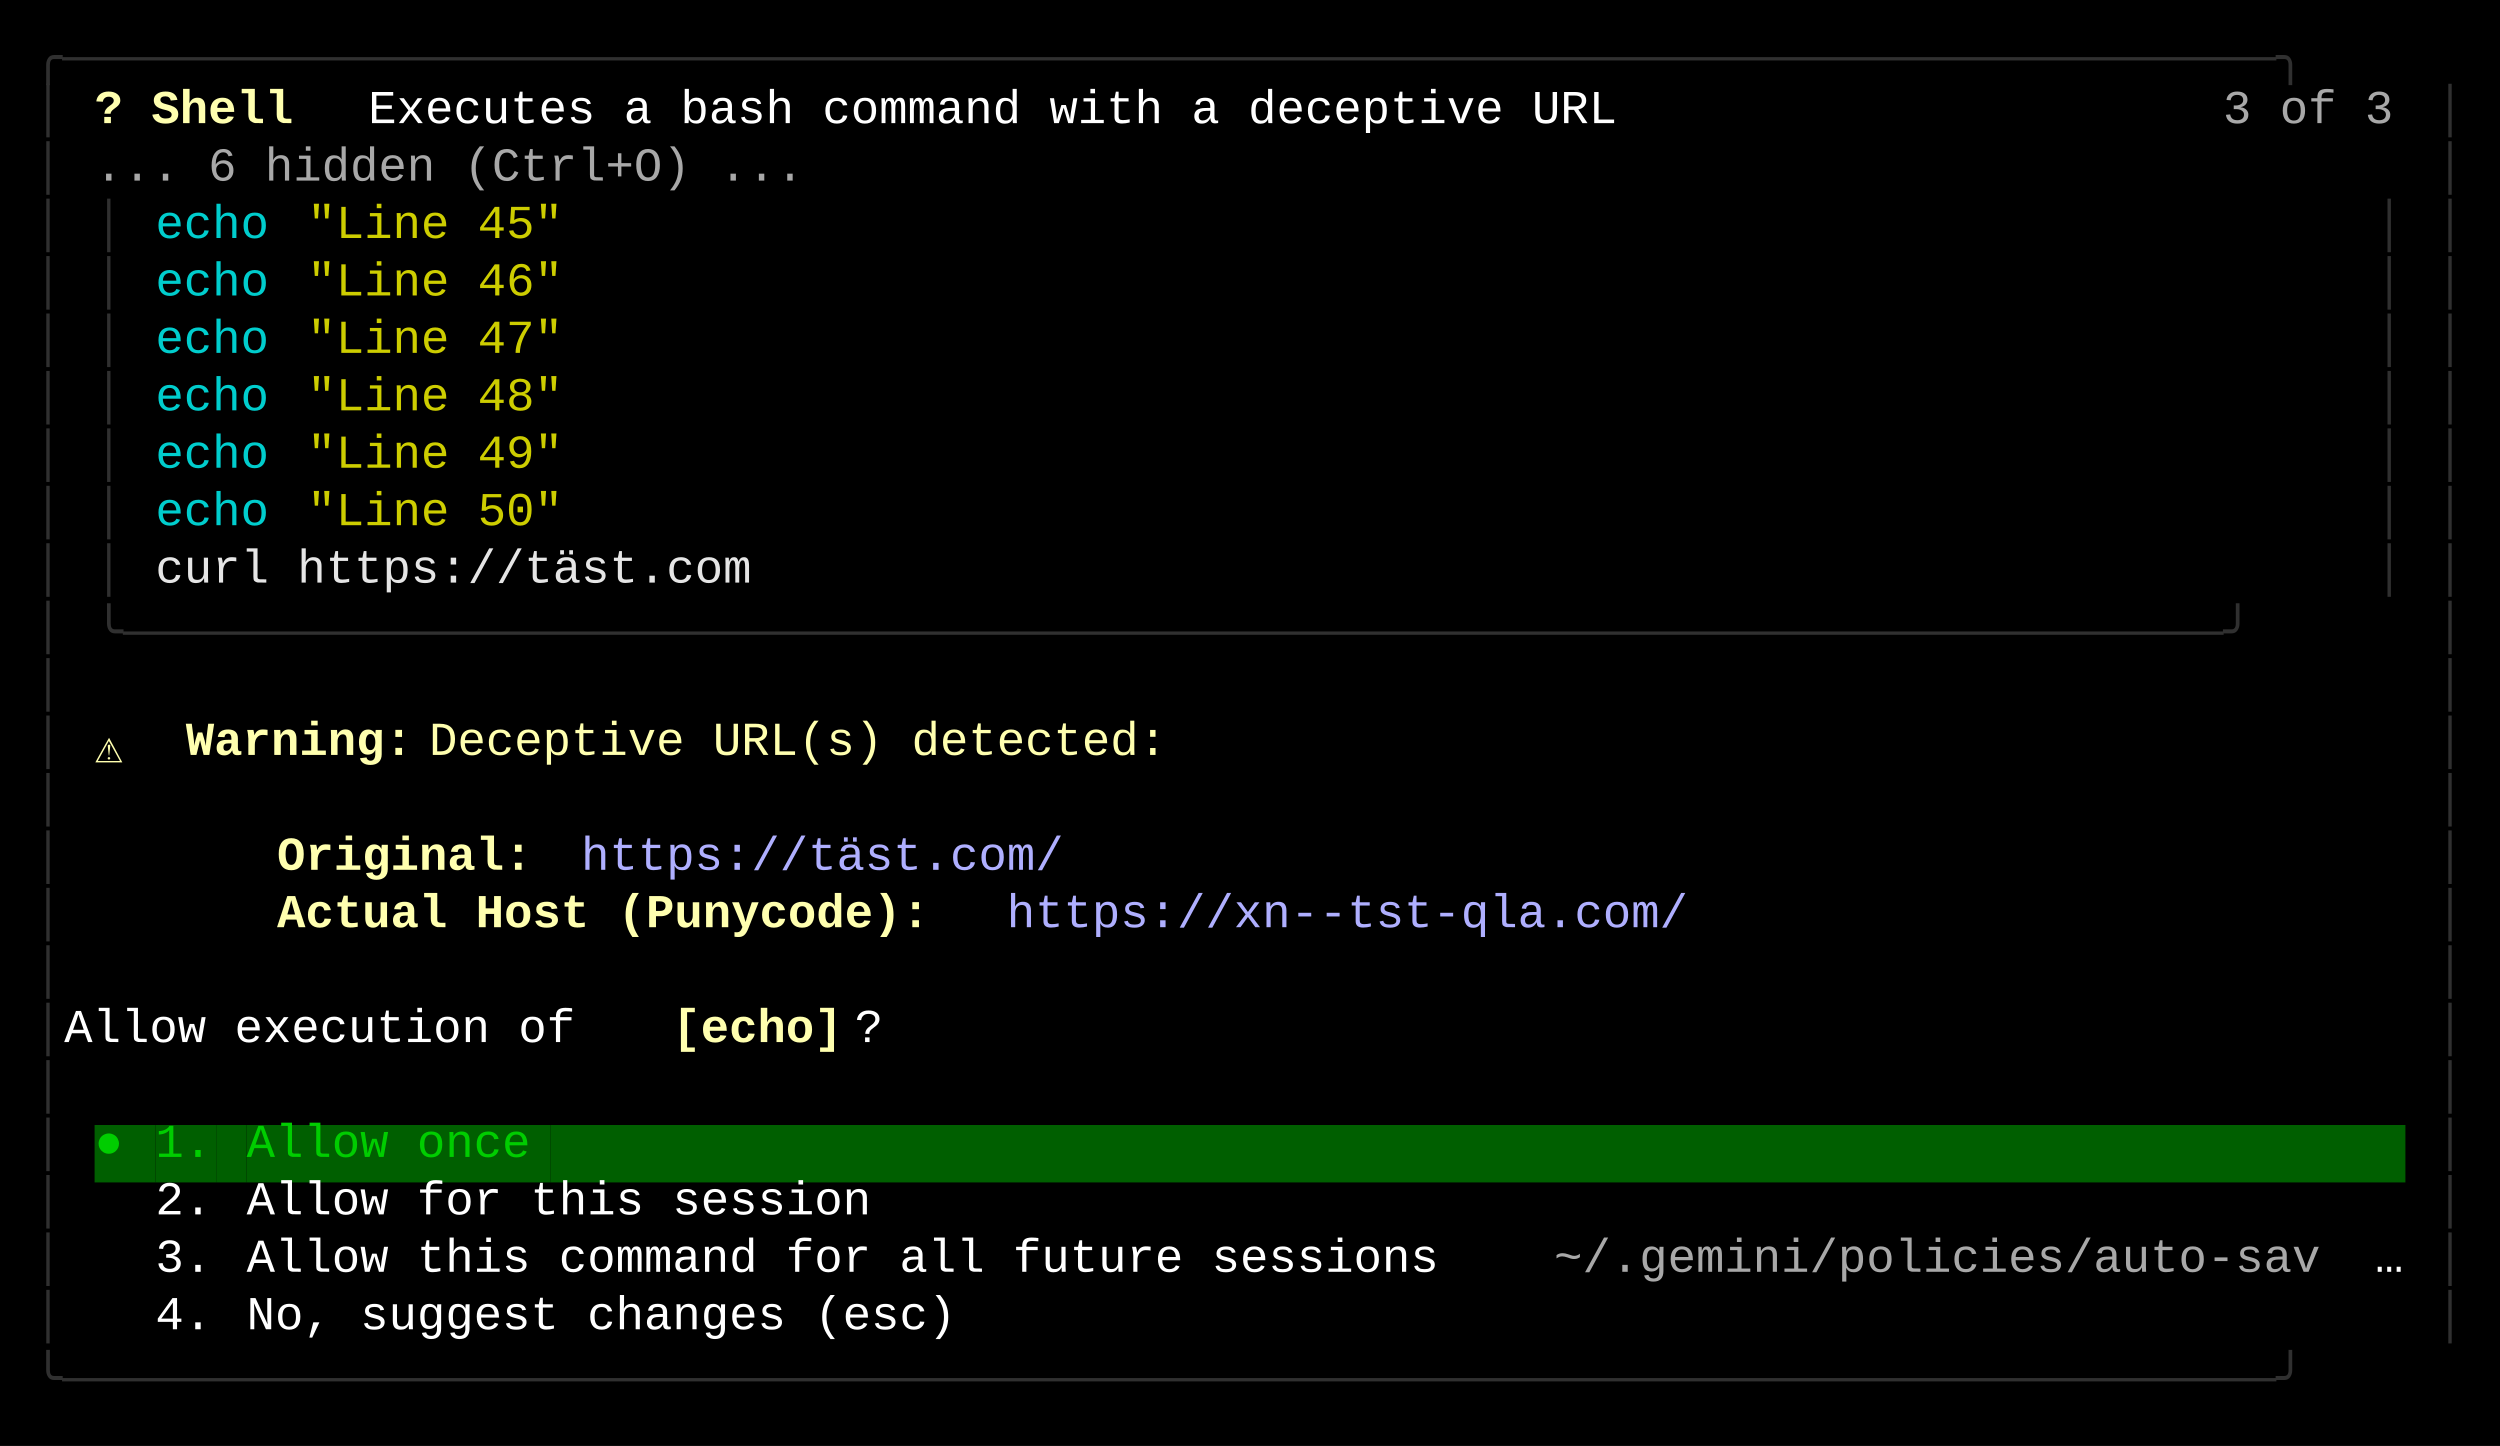
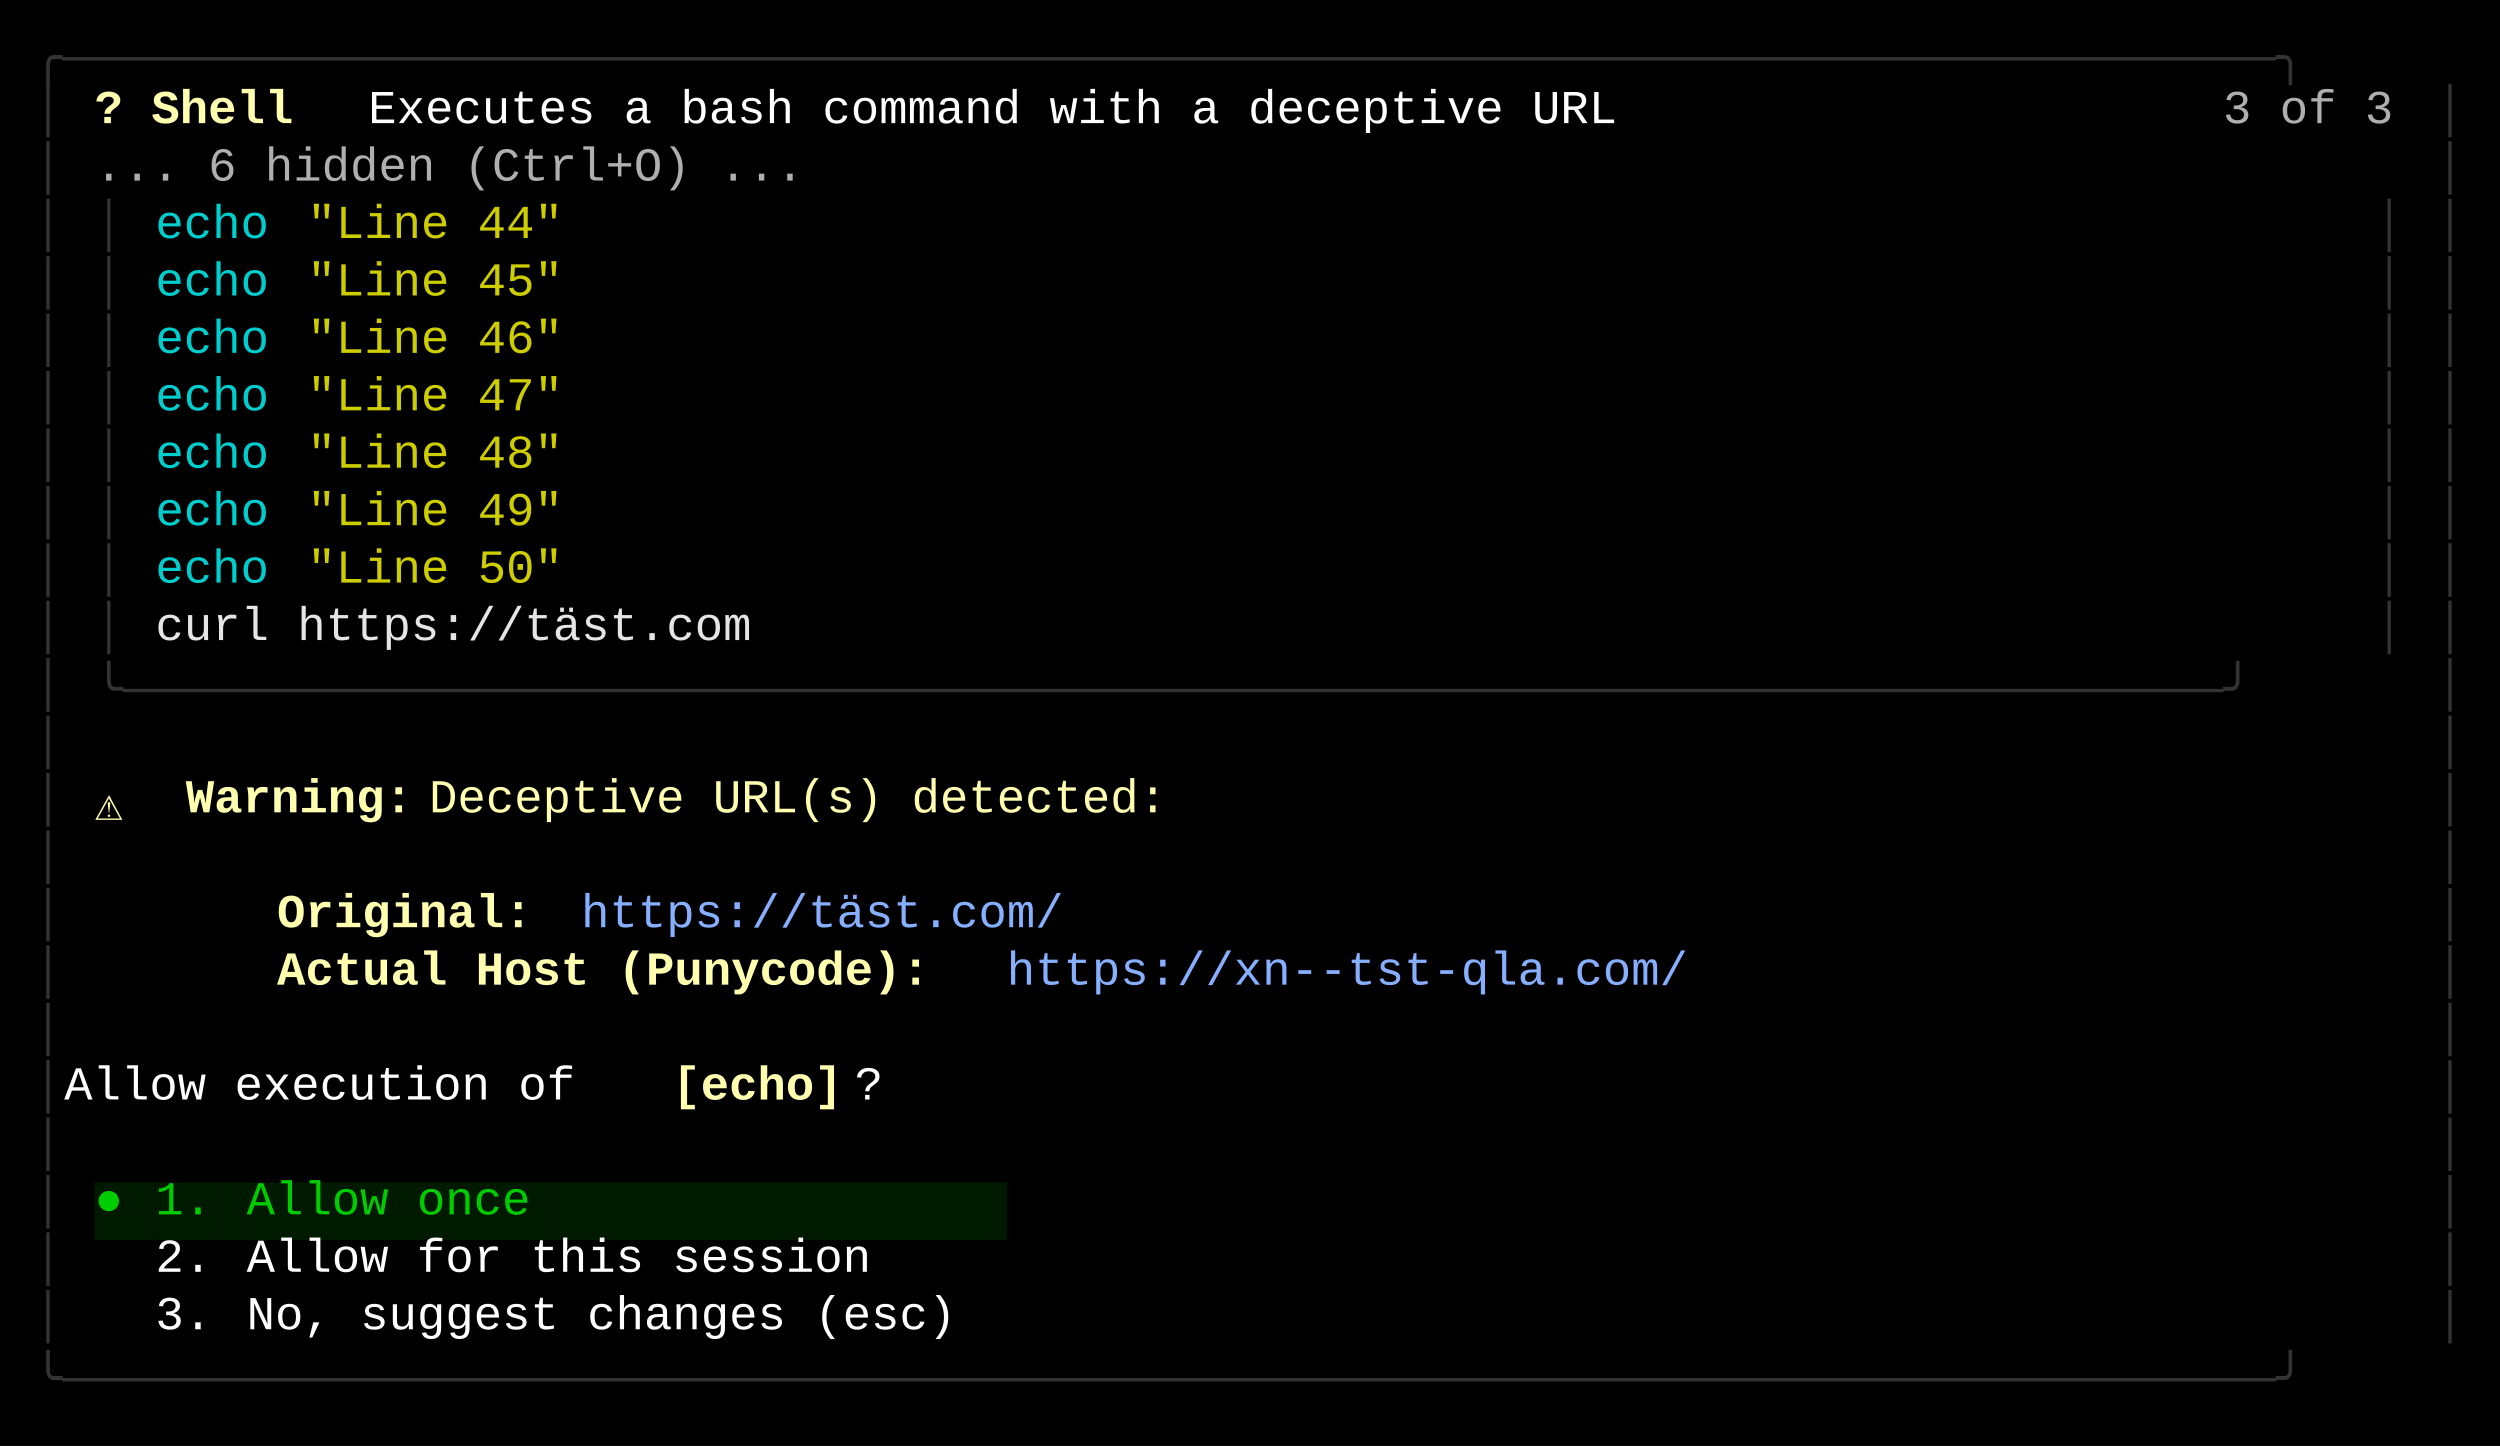
<svg xmlns="http://www.w3.org/2000/svg" width="740" height="428" viewBox="0 0 740 428">
  <style>
    text { font-family: Consolas, "Courier New", monospace; font-size: 14px; dominant-baseline: text-before-edge; white-space: pre; }
  </style>
  <rect width="740" height="428" fill="#000000" />
  <g transform="translate(10, 10)">
-     <text x="0" y="2" fill="#303030" textLength="720" lengthAdjust="spacingAndGlyphs">╭──────────────────────────────────────────────────────────────────────────────╮</text>
-     <text x="0" y="19" fill="#303030" textLength="9" lengthAdjust="spacingAndGlyphs">│</text>
+     <text x="0" y="2" fill="#333333" textLength="720" lengthAdjust="spacingAndGlyphs">╭──────────────────────────────────────────────────────────────────────────────╮</text>
+     <text x="0" y="19" fill="#333333" textLength="9" lengthAdjust="spacingAndGlyphs">│</text>
    <text x="18" y="19" fill="#ffffaf" textLength="81" lengthAdjust="spacingAndGlyphs" font-weight="bold">? Shell  </text>
    <text x="99" y="19" fill="#ffffff" textLength="396" lengthAdjust="spacingAndGlyphs">Executes a bash command with a deceptive URL</text>
-     <text x="648" y="19" fill="#a8a8a8" textLength="54" lengthAdjust="spacingAndGlyphs">3 of 3</text>
-     <text x="711" y="19" fill="#303030" textLength="9" lengthAdjust="spacingAndGlyphs">│</text>
-     <text x="0" y="36" fill="#303030" textLength="9" lengthAdjust="spacingAndGlyphs">│</text>
-     <text x="18" y="36" fill="#a8a8a8" textLength="225" lengthAdjust="spacingAndGlyphs">... 6 hidden (Ctrl+O) ...</text>
-     <text x="711" y="36" fill="#303030" textLength="9" lengthAdjust="spacingAndGlyphs">│</text>
-     <text x="0" y="53" fill="#303030" textLength="9" lengthAdjust="spacingAndGlyphs">│</text>
-     <text x="18" y="53" fill="#303030" textLength="9" lengthAdjust="spacingAndGlyphs">│</text>
+     <text x="648" y="19" fill="#afafaf" textLength="54" lengthAdjust="spacingAndGlyphs">3 of 3</text>
+     <text x="711" y="19" fill="#333333" textLength="9" lengthAdjust="spacingAndGlyphs">│</text>
+     <text x="0" y="36" fill="#333333" textLength="9" lengthAdjust="spacingAndGlyphs">│</text>
+     <text x="18" y="36" fill="#afafaf" textLength="225" lengthAdjust="spacingAndGlyphs">... 6 hidden (Ctrl+O) ...</text>
+     <text x="711" y="36" fill="#333333" textLength="9" lengthAdjust="spacingAndGlyphs">│</text>
+     <text x="0" y="53" fill="#333333" textLength="9" lengthAdjust="spacingAndGlyphs">│</text>
+     <text x="18" y="53" fill="#333333" textLength="9" lengthAdjust="spacingAndGlyphs">│</text>
    <text x="36" y="53" fill="#00cdcd" textLength="36" lengthAdjust="spacingAndGlyphs">echo</text>
-     <text x="81" y="53" fill="#cdcd00" textLength="81" lengthAdjust="spacingAndGlyphs">"Line 45"</text>
-     <text x="693" y="53" fill="#303030" textLength="9" lengthAdjust="spacingAndGlyphs">│</text>
-     <text x="711" y="53" fill="#303030" textLength="9" lengthAdjust="spacingAndGlyphs">│</text>
-     <text x="0" y="70" fill="#303030" textLength="9" lengthAdjust="spacingAndGlyphs">│</text>
-     <text x="18" y="70" fill="#303030" textLength="9" lengthAdjust="spacingAndGlyphs">│</text>
+     <text x="81" y="53" fill="#cdcd00" textLength="81" lengthAdjust="spacingAndGlyphs">"Line 44"</text>
+     <text x="693" y="53" fill="#333333" textLength="9" lengthAdjust="spacingAndGlyphs">│</text>
+     <text x="711" y="53" fill="#333333" textLength="9" lengthAdjust="spacingAndGlyphs">│</text>
+     <text x="0" y="70" fill="#333333" textLength="9" lengthAdjust="spacingAndGlyphs">│</text>
+     <text x="18" y="70" fill="#333333" textLength="9" lengthAdjust="spacingAndGlyphs">│</text>
    <text x="36" y="70" fill="#00cdcd" textLength="36" lengthAdjust="spacingAndGlyphs">echo</text>
-     <text x="81" y="70" fill="#cdcd00" textLength="81" lengthAdjust="spacingAndGlyphs">"Line 46"</text>
-     <text x="693" y="70" fill="#303030" textLength="9" lengthAdjust="spacingAndGlyphs">│</text>
-     <text x="711" y="70" fill="#303030" textLength="9" lengthAdjust="spacingAndGlyphs">│</text>
-     <text x="0" y="87" fill="#303030" textLength="9" lengthAdjust="spacingAndGlyphs">│</text>
-     <text x="18" y="87" fill="#303030" textLength="9" lengthAdjust="spacingAndGlyphs">│</text>
+     <text x="81" y="70" fill="#cdcd00" textLength="81" lengthAdjust="spacingAndGlyphs">"Line 45"</text>
+     <text x="693" y="70" fill="#333333" textLength="9" lengthAdjust="spacingAndGlyphs">│</text>
+     <text x="711" y="70" fill="#333333" textLength="9" lengthAdjust="spacingAndGlyphs">│</text>
+     <text x="0" y="87" fill="#333333" textLength="9" lengthAdjust="spacingAndGlyphs">│</text>
+     <text x="18" y="87" fill="#333333" textLength="9" lengthAdjust="spacingAndGlyphs">│</text>
    <text x="36" y="87" fill="#00cdcd" textLength="36" lengthAdjust="spacingAndGlyphs">echo</text>
-     <text x="81" y="87" fill="#cdcd00" textLength="81" lengthAdjust="spacingAndGlyphs">"Line 47"</text>
-     <text x="693" y="87" fill="#303030" textLength="9" lengthAdjust="spacingAndGlyphs">│</text>
-     <text x="711" y="87" fill="#303030" textLength="9" lengthAdjust="spacingAndGlyphs">│</text>
-     <text x="0" y="104" fill="#303030" textLength="9" lengthAdjust="spacingAndGlyphs">│</text>
-     <text x="18" y="104" fill="#303030" textLength="9" lengthAdjust="spacingAndGlyphs">│</text>
+     <text x="81" y="87" fill="#cdcd00" textLength="81" lengthAdjust="spacingAndGlyphs">"Line 46"</text>
+     <text x="693" y="87" fill="#333333" textLength="9" lengthAdjust="spacingAndGlyphs">│</text>
+     <text x="711" y="87" fill="#333333" textLength="9" lengthAdjust="spacingAndGlyphs">│</text>
+     <text x="0" y="104" fill="#333333" textLength="9" lengthAdjust="spacingAndGlyphs">│</text>
+     <text x="18" y="104" fill="#333333" textLength="9" lengthAdjust="spacingAndGlyphs">│</text>
    <text x="36" y="104" fill="#00cdcd" textLength="36" lengthAdjust="spacingAndGlyphs">echo</text>
-     <text x="81" y="104" fill="#cdcd00" textLength="81" lengthAdjust="spacingAndGlyphs">"Line 48"</text>
-     <text x="693" y="104" fill="#303030" textLength="9" lengthAdjust="spacingAndGlyphs">│</text>
-     <text x="711" y="104" fill="#303030" textLength="9" lengthAdjust="spacingAndGlyphs">│</text>
-     <text x="0" y="121" fill="#303030" textLength="9" lengthAdjust="spacingAndGlyphs">│</text>
-     <text x="18" y="121" fill="#303030" textLength="9" lengthAdjust="spacingAndGlyphs">│</text>
+     <text x="81" y="104" fill="#cdcd00" textLength="81" lengthAdjust="spacingAndGlyphs">"Line 47"</text>
+     <text x="693" y="104" fill="#333333" textLength="9" lengthAdjust="spacingAndGlyphs">│</text>
+     <text x="711" y="104" fill="#333333" textLength="9" lengthAdjust="spacingAndGlyphs">│</text>
+     <text x="0" y="121" fill="#333333" textLength="9" lengthAdjust="spacingAndGlyphs">│</text>
+     <text x="18" y="121" fill="#333333" textLength="9" lengthAdjust="spacingAndGlyphs">│</text>
    <text x="36" y="121" fill="#00cdcd" textLength="36" lengthAdjust="spacingAndGlyphs">echo</text>
-     <text x="81" y="121" fill="#cdcd00" textLength="81" lengthAdjust="spacingAndGlyphs">"Line 49"</text>
-     <text x="693" y="121" fill="#303030" textLength="9" lengthAdjust="spacingAndGlyphs">│</text>
-     <text x="711" y="121" fill="#303030" textLength="9" lengthAdjust="spacingAndGlyphs">│</text>
-     <text x="0" y="138" fill="#303030" textLength="9" lengthAdjust="spacingAndGlyphs">│</text>
-     <text x="18" y="138" fill="#303030" textLength="9" lengthAdjust="spacingAndGlyphs">│</text>
+     <text x="81" y="121" fill="#cdcd00" textLength="81" lengthAdjust="spacingAndGlyphs">"Line 48"</text>
+     <text x="693" y="121" fill="#333333" textLength="9" lengthAdjust="spacingAndGlyphs">│</text>
+     <text x="711" y="121" fill="#333333" textLength="9" lengthAdjust="spacingAndGlyphs">│</text>
+     <text x="0" y="138" fill="#333333" textLength="9" lengthAdjust="spacingAndGlyphs">│</text>
+     <text x="18" y="138" fill="#333333" textLength="9" lengthAdjust="spacingAndGlyphs">│</text>
    <text x="36" y="138" fill="#00cdcd" textLength="36" lengthAdjust="spacingAndGlyphs">echo</text>
-     <text x="81" y="138" fill="#cdcd00" textLength="81" lengthAdjust="spacingAndGlyphs">"Line 50"</text>
-     <text x="693" y="138" fill="#303030" textLength="9" lengthAdjust="spacingAndGlyphs">│</text>
-     <text x="711" y="138" fill="#303030" textLength="9" lengthAdjust="spacingAndGlyphs">│</text>
-     <text x="0" y="155" fill="#303030" textLength="9" lengthAdjust="spacingAndGlyphs">│</text>
-     <text x="18" y="155" fill="#303030" textLength="9" lengthAdjust="spacingAndGlyphs">│</text>
-     <text x="36" y="155" fill="#e5e5e5" textLength="189" lengthAdjust="spacingAndGlyphs">curl https://täst.com</text>
-     <text x="693" y="155" fill="#303030" textLength="9" lengthAdjust="spacingAndGlyphs">│</text>
-     <text x="711" y="155" fill="#303030" textLength="9" lengthAdjust="spacingAndGlyphs">│</text>
-     <text x="0" y="172" fill="#303030" textLength="9" lengthAdjust="spacingAndGlyphs">│</text>
-     <text x="18" y="172" fill="#303030" textLength="684" lengthAdjust="spacingAndGlyphs">╰──────────────────────────────────────────────────────────────────────────╯</text>
-     <text x="711" y="172" fill="#303030" textLength="9" lengthAdjust="spacingAndGlyphs">│</text>
-     <text x="0" y="189" fill="#303030" textLength="9" lengthAdjust="spacingAndGlyphs">│</text>
-     <text x="711" y="189" fill="#303030" textLength="9" lengthAdjust="spacingAndGlyphs">│</text>
-     <text x="0" y="206" fill="#303030" textLength="9" lengthAdjust="spacingAndGlyphs">│</text>
-     <text x="18" y="206" fill="#ffffaf" textLength="18" lengthAdjust="spacingAndGlyphs">⚠ </text>
-     <text x="45" y="206" fill="#ffffaf" textLength="72" lengthAdjust="spacingAndGlyphs" font-weight="bold">Warning:</text>
-     <text x="117" y="206" fill="#ffffaf" textLength="243" lengthAdjust="spacingAndGlyphs"> Deceptive URL(s) detected:</text>
-     <text x="711" y="206" fill="#303030" textLength="9" lengthAdjust="spacingAndGlyphs">│</text>
-     <text x="0" y="223" fill="#303030" textLength="9" lengthAdjust="spacingAndGlyphs">│</text>
-     <text x="711" y="223" fill="#303030" textLength="9" lengthAdjust="spacingAndGlyphs">│</text>
-     <text x="0" y="240" fill="#303030" textLength="9" lengthAdjust="spacingAndGlyphs">│</text>
-     <text x="72" y="240" fill="#ffffaf" textLength="81" lengthAdjust="spacingAndGlyphs" font-weight="bold">Original:</text>
-     <text x="162" y="240" fill="#afafff" textLength="153" lengthAdjust="spacingAndGlyphs">https://täst.com/</text>
-     <text x="711" y="240" fill="#303030" textLength="9" lengthAdjust="spacingAndGlyphs">│</text>
-     <text x="0" y="257" fill="#303030" textLength="9" lengthAdjust="spacingAndGlyphs">│</text>
-     <text x="72" y="257" fill="#ffffaf" textLength="207" lengthAdjust="spacingAndGlyphs" font-weight="bold">Actual Host (Punycode):</text>
-     <text x="288" y="257" fill="#afafff" textLength="216" lengthAdjust="spacingAndGlyphs">https://xn--tst-qla.com/</text>
-     <text x="711" y="257" fill="#303030" textLength="9" lengthAdjust="spacingAndGlyphs">│</text>
-     <text x="0" y="274" fill="#303030" textLength="9" lengthAdjust="spacingAndGlyphs">│</text>
-     <text x="711" y="274" fill="#303030" textLength="9" lengthAdjust="spacingAndGlyphs">│</text>
-     <text x="0" y="291" fill="#303030" textLength="9" lengthAdjust="spacingAndGlyphs">│</text>
-     <text x="9" y="291" fill="#ffffff" textLength="180" lengthAdjust="spacingAndGlyphs"> Allow execution of </text>
-     <text x="189" y="291" fill="#ffffaf" textLength="54" lengthAdjust="spacingAndGlyphs" font-weight="bold">[echo]</text>
-     <text x="243" y="291" fill="#ffffff" textLength="468" lengthAdjust="spacingAndGlyphs">?                                                   </text>
-     <text x="711" y="291" fill="#303030" textLength="9" lengthAdjust="spacingAndGlyphs">│</text>
-     <text x="0" y="308" fill="#303030" textLength="9" lengthAdjust="spacingAndGlyphs">│</text>
-     <text x="711" y="308" fill="#303030" textLength="9" lengthAdjust="spacingAndGlyphs">│</text>
-     <text x="0" y="325" fill="#303030" textLength="9" lengthAdjust="spacingAndGlyphs">│</text>
-     <rect x="18" y="323" width="9" height="17" fill="#005f00" />
-     <text x="18" y="325" fill="#00cd00" textLength="9" lengthAdjust="spacingAndGlyphs">●</text>
-     <rect x="27" y="323" width="9" height="17" fill="#005f00" />
-     <rect x="36" y="323" width="18" height="17" fill="#005f00" />
-     <text x="36" y="325" fill="#00cd00" textLength="18" lengthAdjust="spacingAndGlyphs">1.</text>
-     <rect x="54" y="323" width="9" height="17" fill="#005f00" />
-     <rect x="63" y="323" width="90" height="17" fill="#005f00" />
-     <text x="63" y="325" fill="#00cd00" textLength="90" lengthAdjust="spacingAndGlyphs">Allow once</text>
-     <rect x="153" y="323" width="549" height="17" fill="#005f00" />
-     <text x="711" y="325" fill="#303030" textLength="9" lengthAdjust="spacingAndGlyphs">│</text>
-     <text x="0" y="342" fill="#303030" textLength="9" lengthAdjust="spacingAndGlyphs">│</text>
-     <text x="36" y="342" fill="#ffffff" textLength="18" lengthAdjust="spacingAndGlyphs">2.</text>
-     <text x="63" y="342" fill="#ffffff" textLength="198" lengthAdjust="spacingAndGlyphs">Allow for this session</text>
-     <text x="711" y="342" fill="#303030" textLength="9" lengthAdjust="spacingAndGlyphs">│</text>
-     <text x="0" y="359" fill="#303030" textLength="9" lengthAdjust="spacingAndGlyphs">│</text>
-     <text x="36" y="359" fill="#ffffff" textLength="18" lengthAdjust="spacingAndGlyphs">3.</text>
-     <text x="63" y="359" fill="#ffffff" textLength="387" lengthAdjust="spacingAndGlyphs">Allow this command for all future sessions </text>
-     <text x="450" y="359" fill="#a8a8a8" textLength="243" lengthAdjust="spacingAndGlyphs">~/.gemini/policies/auto-sav</text>
-     <text x="693" y="359" fill="#ffffff" textLength="9" lengthAdjust="spacingAndGlyphs">…</text>
-     <text x="711" y="359" fill="#303030" textLength="9" lengthAdjust="spacingAndGlyphs">│</text>
-     <text x="0" y="376" fill="#303030" textLength="9" lengthAdjust="spacingAndGlyphs">│</text>
-     <text x="36" y="376" fill="#ffffff" textLength="18" lengthAdjust="spacingAndGlyphs">4.</text>
+     <text x="81" y="138" fill="#cdcd00" textLength="81" lengthAdjust="spacingAndGlyphs">"Line 49"</text>
+     <text x="693" y="138" fill="#333333" textLength="9" lengthAdjust="spacingAndGlyphs">│</text>
+     <text x="711" y="138" fill="#333333" textLength="9" lengthAdjust="spacingAndGlyphs">│</text>
+     <text x="0" y="155" fill="#333333" textLength="9" lengthAdjust="spacingAndGlyphs">│</text>
+     <text x="18" y="155" fill="#333333" textLength="9" lengthAdjust="spacingAndGlyphs">│</text>
+     <text x="36" y="155" fill="#00cdcd" textLength="36" lengthAdjust="spacingAndGlyphs">echo</text>
+     <text x="81" y="155" fill="#cdcd00" textLength="81" lengthAdjust="spacingAndGlyphs">"Line 50"</text>
+     <text x="693" y="155" fill="#333333" textLength="9" lengthAdjust="spacingAndGlyphs">│</text>
+     <text x="711" y="155" fill="#333333" textLength="9" lengthAdjust="spacingAndGlyphs">│</text>
+     <text x="0" y="172" fill="#333333" textLength="9" lengthAdjust="spacingAndGlyphs">│</text>
+     <text x="18" y="172" fill="#333333" textLength="9" lengthAdjust="spacingAndGlyphs">│</text>
+     <text x="36" y="172" fill="#e5e5e5" textLength="189" lengthAdjust="spacingAndGlyphs">curl https://täst.com</text>
+     <text x="693" y="172" fill="#333333" textLength="9" lengthAdjust="spacingAndGlyphs">│</text>
+     <text x="711" y="172" fill="#333333" textLength="9" lengthAdjust="spacingAndGlyphs">│</text>
+     <text x="0" y="189" fill="#333333" textLength="9" lengthAdjust="spacingAndGlyphs">│</text>
+     <text x="18" y="189" fill="#333333" textLength="684" lengthAdjust="spacingAndGlyphs">╰──────────────────────────────────────────────────────────────────────────╯</text>
+     <text x="711" y="189" fill="#333333" textLength="9" lengthAdjust="spacingAndGlyphs">│</text>
+     <text x="0" y="206" fill="#333333" textLength="9" lengthAdjust="spacingAndGlyphs">│</text>
+     <text x="711" y="206" fill="#333333" textLength="9" lengthAdjust="spacingAndGlyphs">│</text>
+     <text x="0" y="223" fill="#333333" textLength="9" lengthAdjust="spacingAndGlyphs">│</text>
+     <text x="18" y="223" fill="#ffffaf" textLength="18" lengthAdjust="spacingAndGlyphs">⚠ </text>
+     <text x="45" y="223" fill="#ffffaf" textLength="72" lengthAdjust="spacingAndGlyphs" font-weight="bold">Warning:</text>
+     <text x="117" y="223" fill="#ffffaf" textLength="243" lengthAdjust="spacingAndGlyphs"> Deceptive URL(s) detected:</text>
+     <text x="711" y="223" fill="#333333" textLength="9" lengthAdjust="spacingAndGlyphs">│</text>
+     <text x="0" y="240" fill="#333333" textLength="9" lengthAdjust="spacingAndGlyphs">│</text>
+     <text x="711" y="240" fill="#333333" textLength="9" lengthAdjust="spacingAndGlyphs">│</text>
+     <text x="0" y="257" fill="#333333" textLength="9" lengthAdjust="spacingAndGlyphs">│</text>
+     <text x="72" y="257" fill="#ffffaf" textLength="81" lengthAdjust="spacingAndGlyphs" font-weight="bold">Original:</text>
+     <text x="162" y="257" fill="#87afff" textLength="153" lengthAdjust="spacingAndGlyphs">https://täst.com/</text>
+     <text x="711" y="257" fill="#333333" textLength="9" lengthAdjust="spacingAndGlyphs">│</text>
+     <text x="0" y="274" fill="#333333" textLength="9" lengthAdjust="spacingAndGlyphs">│</text>
+     <text x="72" y="274" fill="#ffffaf" textLength="207" lengthAdjust="spacingAndGlyphs" font-weight="bold">Actual Host (Punycode):</text>
+     <text x="288" y="274" fill="#87afff" textLength="216" lengthAdjust="spacingAndGlyphs">https://xn--tst-qla.com/</text>
+     <text x="711" y="274" fill="#333333" textLength="9" lengthAdjust="spacingAndGlyphs">│</text>
+     <text x="0" y="291" fill="#333333" textLength="9" lengthAdjust="spacingAndGlyphs">│</text>
+     <text x="711" y="291" fill="#333333" textLength="9" lengthAdjust="spacingAndGlyphs">│</text>
+     <text x="0" y="308" fill="#333333" textLength="9" lengthAdjust="spacingAndGlyphs">│</text>
+     <text x="9" y="308" fill="#ffffff" textLength="180" lengthAdjust="spacingAndGlyphs"> Allow execution of </text>
+     <text x="189" y="308" fill="#ffffaf" textLength="54" lengthAdjust="spacingAndGlyphs" font-weight="bold">[echo]</text>
+     <text x="243" y="308" fill="#ffffff" textLength="468" lengthAdjust="spacingAndGlyphs">?                                                   </text>
+     <text x="711" y="308" fill="#333333" textLength="9" lengthAdjust="spacingAndGlyphs">│</text>
+     <text x="0" y="325" fill="#333333" textLength="9" lengthAdjust="spacingAndGlyphs">│</text>
+     <text x="711" y="325" fill="#333333" textLength="9" lengthAdjust="spacingAndGlyphs">│</text>
+     <text x="0" y="342" fill="#333333" textLength="9" lengthAdjust="spacingAndGlyphs">│</text>
+     <rect x="18" y="340" width="9" height="17" fill="#001a00" />
+     <text x="18" y="342" fill="#00cd00" textLength="9" lengthAdjust="spacingAndGlyphs">●</text>
+     <rect x="27" y="340" width="9" height="17" fill="#001a00" />
+     <rect x="36" y="340" width="18" height="17" fill="#001a00" />
+     <text x="36" y="342" fill="#00cd00" textLength="18" lengthAdjust="spacingAndGlyphs">1.</text>
+     <rect x="54" y="340" width="9" height="17" fill="#001a00" />
+     <rect x="63" y="340" width="90" height="17" fill="#001a00" />
+     <text x="63" y="342" fill="#00cd00" textLength="90" lengthAdjust="spacingAndGlyphs">Allow once</text>
+     <rect x="153" y="340" width="135" height="17" fill="#001a00" />
+     <text x="711" y="342" fill="#333333" textLength="9" lengthAdjust="spacingAndGlyphs">│</text>
+     <text x="0" y="359" fill="#333333" textLength="9" lengthAdjust="spacingAndGlyphs">│</text>
+     <text x="36" y="359" fill="#ffffff" textLength="18" lengthAdjust="spacingAndGlyphs">2.</text>
+     <text x="63" y="359" fill="#ffffff" textLength="198" lengthAdjust="spacingAndGlyphs">Allow for this session</text>
+     <text x="711" y="359" fill="#333333" textLength="9" lengthAdjust="spacingAndGlyphs">│</text>
+     <text x="0" y="376" fill="#333333" textLength="9" lengthAdjust="spacingAndGlyphs">│</text>
+     <text x="36" y="376" fill="#ffffff" textLength="18" lengthAdjust="spacingAndGlyphs">3.</text>
    <text x="63" y="376" fill="#ffffff" textLength="225" lengthAdjust="spacingAndGlyphs">No, suggest changes (esc)</text>
-     <text x="711" y="376" fill="#303030" textLength="9" lengthAdjust="spacingAndGlyphs">│</text>
-     <text x="0" y="393" fill="#303030" textLength="720" lengthAdjust="spacingAndGlyphs">╰──────────────────────────────────────────────────────────────────────────────╯</text>
+     <text x="711" y="376" fill="#333333" textLength="9" lengthAdjust="spacingAndGlyphs">│</text>
+     <text x="0" y="393" fill="#333333" textLength="720" lengthAdjust="spacingAndGlyphs">╰──────────────────────────────────────────────────────────────────────────────╯</text>
  </g>
</svg>
